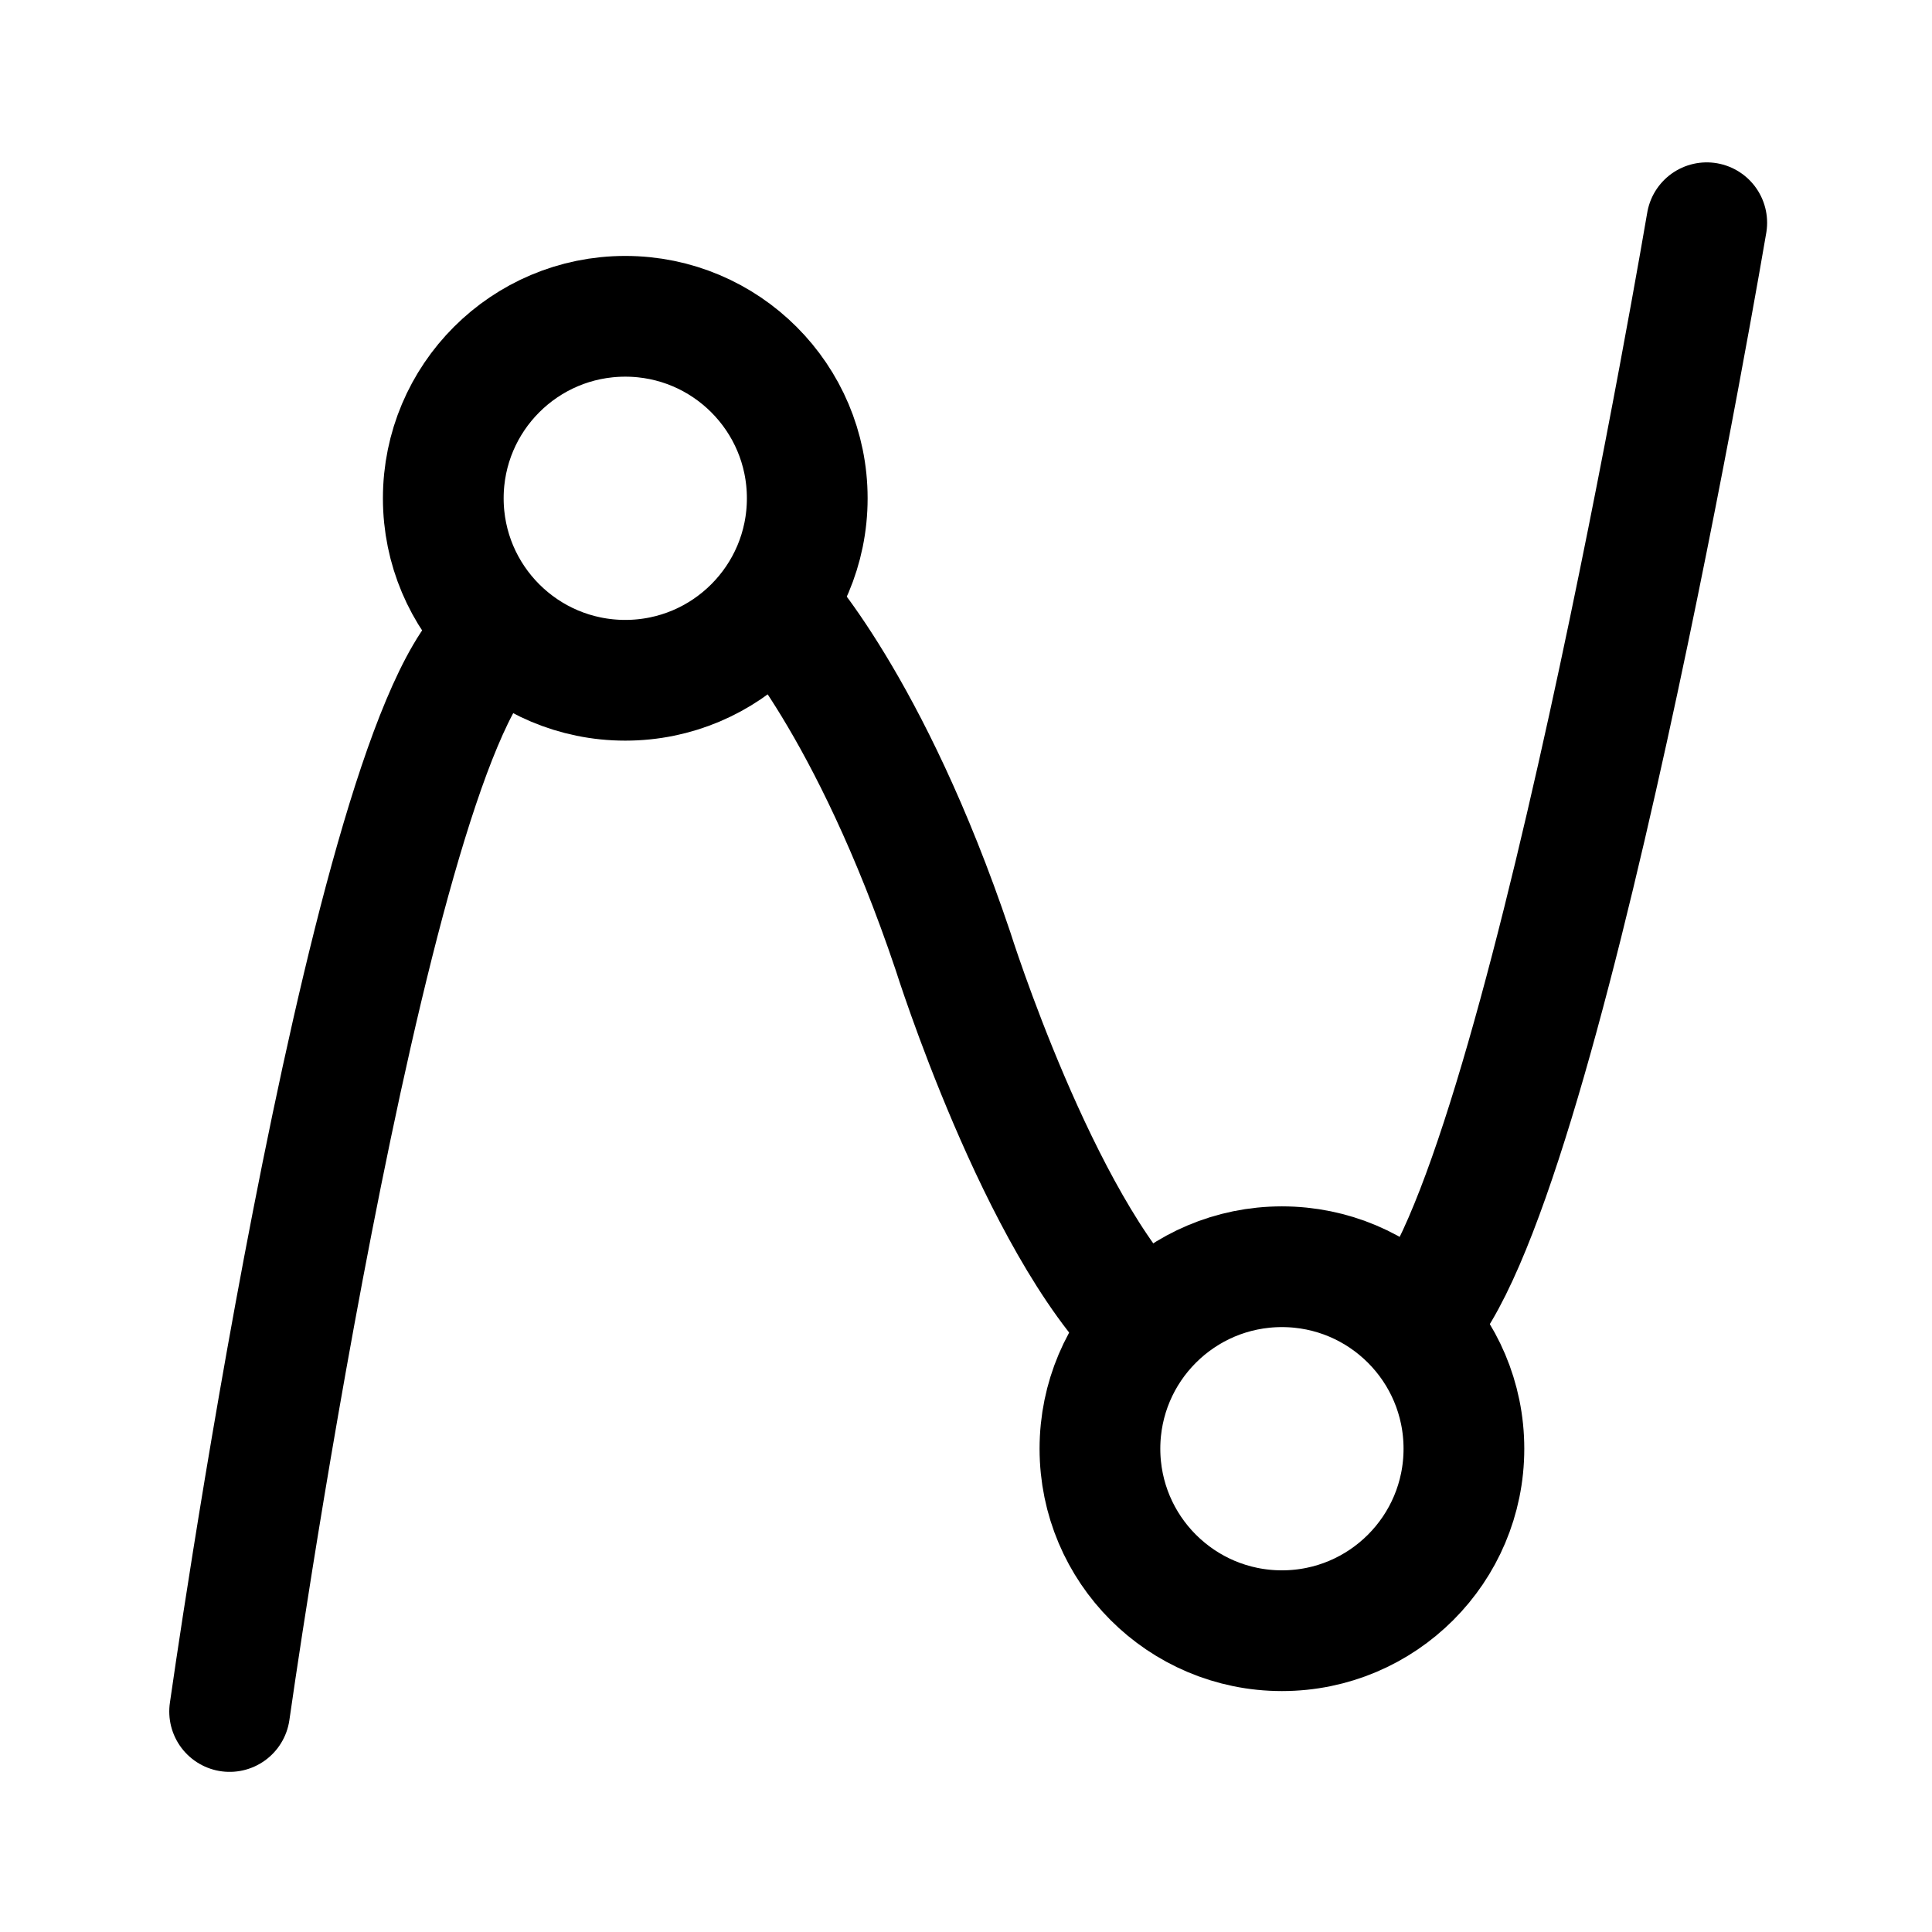
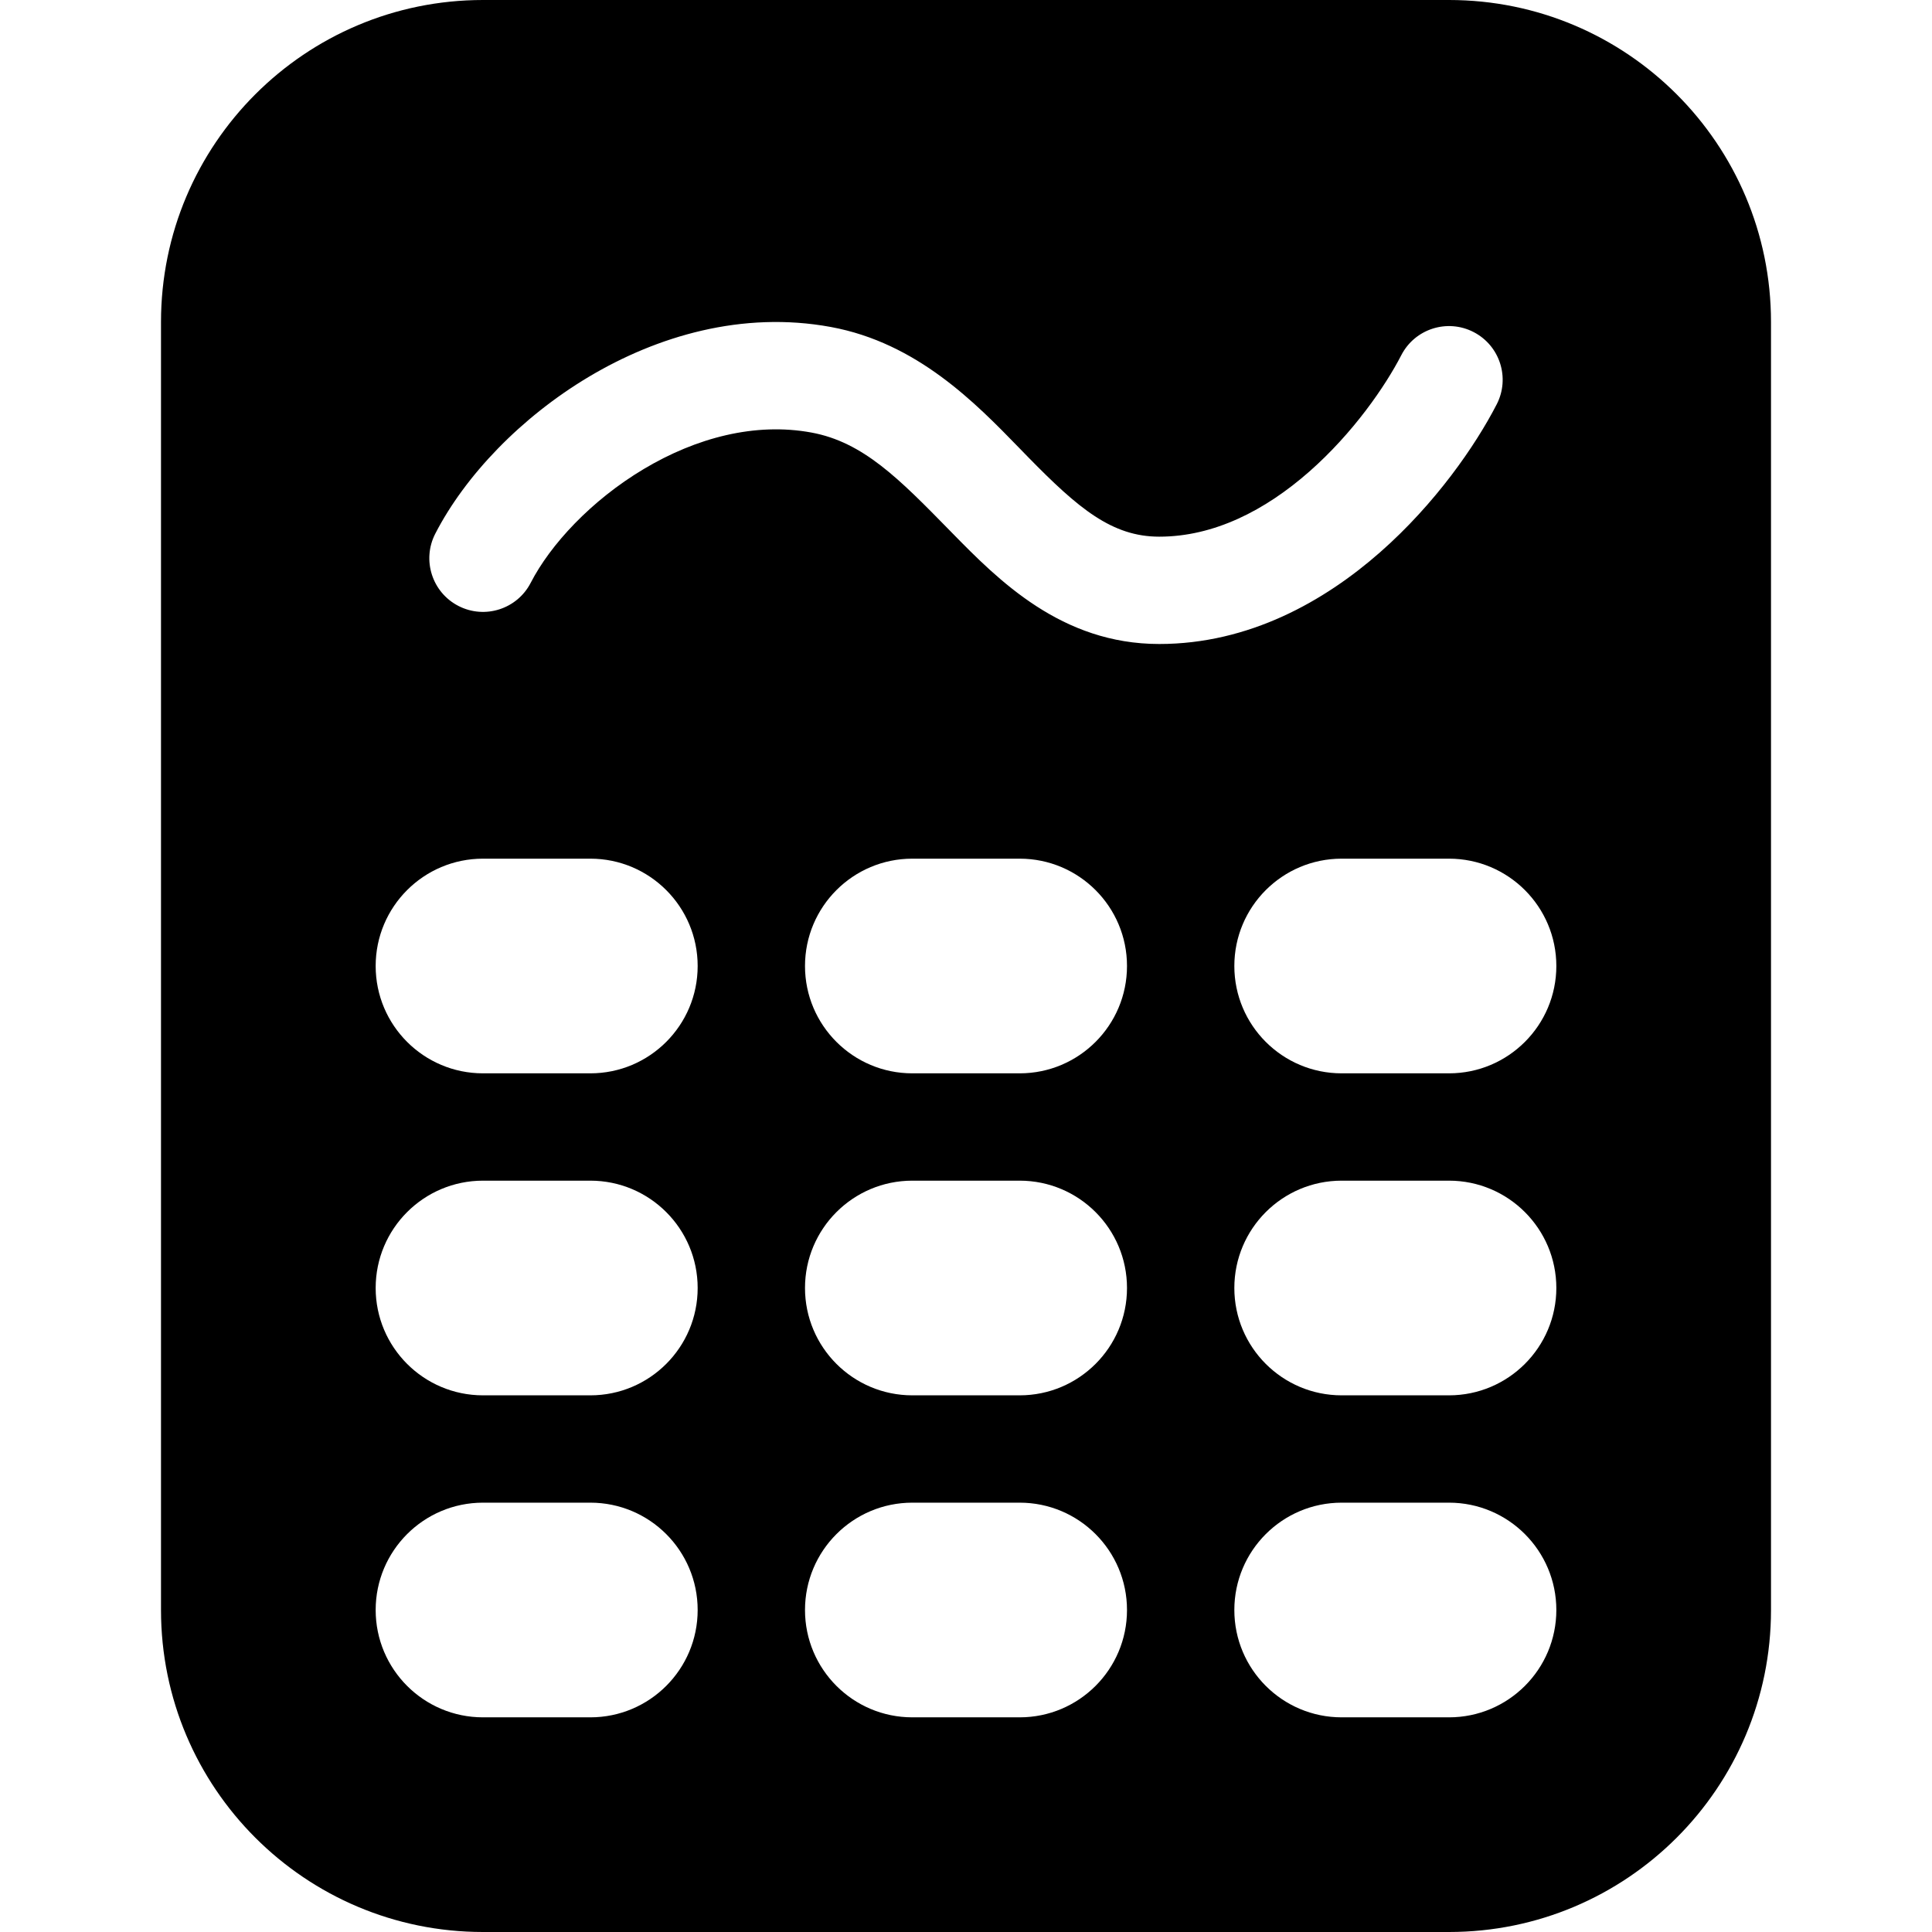
- <svg xmlns="http://www.w3.org/2000/svg" viewBox="0 0 50.8 50.8" xml:space="preserve">
-   <g style="display:inline;stroke-width:3.008;stroke-dasharray:none" transform="translate(4.708 -2.427) scale(1.05539)">
-     <circle cx="27.477" cy="38.393" r="4.534" style="fill:none;stroke:#000000;stroke-width:3.008;stroke-linecap:round;stroke-linejoin:round;stroke-dasharray:none;stroke-opacity:1;paint-order:stroke markers fill" />
-     <circle cx="11.117" cy="14.714" r="4.534" style="fill:none;stroke:#000000;stroke-width:3.008;stroke-linecap:round;stroke-linejoin:round;stroke-dasharray:none;stroke-opacity:1;paint-order:stroke markers fill" />
-     <path d="M38.061 7.849s-4.145 24.482-7.254 27.397M1.26 44.94s3.348-23.684 6.457-26.599" style="fill:none;stroke:#000000;stroke-width:3.008;stroke-linecap:round;stroke-linejoin:miter;stroke-dasharray:none;stroke-opacity:1" />
-     <path d="M14.874 17.37s2.332 2.461 4.404 8.614c0 0 2.138 6.8 4.793 9.392" style="fill:none;stroke:#000000;stroke-width:3.008;stroke-linecap:butt;stroke-linejoin:miter;stroke-dasharray:none;stroke-opacity:1" />
-   </g>
+ <svg xmlns="http://www.w3.org/2000/svg" fill="#000000" width="800px" height="800px" viewBox="0 0 1920 1920">
+   <path d="M160 320C160 143.269 303.269 0 480 0h960c176.73 0 320 143.269 320 320v1280c0 176.73-143.27 320-320 320H480c-176.731 0-320-143.27-320-320V320Zm320 853.33h106.667c58.91 0 106.666 47.76 106.666 106.67 0 58.91-47.756 106.67-106.666 106.67H480c-58.91 0-106.667-47.76-106.667-106.67 0-58.91 47.757-106.67 106.667-106.67Zm106.667-319.997H480c-58.91 0-106.667 47.757-106.667 106.667 0 58.91 47.757 106.67 106.667 106.67h106.667c58.91 0 106.666-47.76 106.666-106.67 0-58.91-47.756-106.667-106.666-106.667Zm320 319.997h106.663c58.91 0 106.67 47.76 106.67 106.67 0 58.91-47.76 106.67-106.67 106.67H906.667C847.756 1386.67 800 1338.91 800 1280c0-58.91 47.756-106.67 106.667-106.67Zm106.663-319.997H906.667C847.756 853.333 800 901.09 800 960c0 58.91 47.756 106.67 106.667 106.67h106.663c58.91 0 106.67-47.76 106.67-106.67 0-58.91-47.76-106.667-106.67-106.667Zm320 319.997H1440c58.91 0 106.67 47.76 106.67 106.67 0 58.91-47.76 106.67-106.67 106.67h-106.67c-58.91 0-106.66-47.76-106.66-106.67 0-58.91 47.75-106.67 106.66-106.67ZM1440 853.333h-106.67c-58.91 0-106.66 47.757-106.66 106.667 0 58.91 47.75 106.67 106.66 106.67H1440c58.91 0 106.67-47.76 106.67-106.67 0-58.91-47.76-106.667-106.67-106.667ZM480 1493.33h106.667c58.91 0 106.666 47.76 106.666 106.67 0 58.91-47.756 106.67-106.666 106.67H480c-58.91 0-106.667-47.76-106.667-106.67 0-58.91 47.757-106.67 106.667-106.67Zm533.33 0H906.667C847.756 1493.33 800 1541.09 800 1600c0 58.91 47.756 106.67 106.667 106.67h106.663c58.91 0 106.67-47.76 106.67-106.67 0-58.91-47.76-106.67-106.67-106.67Zm320 0H1440c58.91 0 106.67 47.76 106.67 106.67 0 58.91-47.76 106.67-106.67 106.67h-106.67c-58.91 0-106.66-47.76-106.66-106.67 0-58.91 47.75-106.67 106.66-106.67ZM527.414 579.177c19.473-37.808 59.94-81.802 112.373-113.085 52.083-31.074 110.656-46.535 166.557-36.244 51.437 9.469 87.147 45.931 137.467 97.312l2.088 2.132C992.311 576.674 1054.89 640 1152 640c89.53 0 164.33-42.707 219.34-91.005 55.07-48.348 94.99-106.234 116.07-147.179 13.49-26.186 3.2-58.347-22.99-71.834-26.19-13.487-58.35-3.192-71.83 22.994-15.84 30.746-47.92 77.495-91.62 115.86-43.76 38.414-94.5 64.497-148.97 64.497-46.89 0-80.31-28.055-129.9-78.681-2.95-3.007-5.96-6.11-9.04-9.287-43.604-44.893-101.621-104.629-187.404-120.421-88.099-16.218-172.911 9.208-240.52 49.546-67.259 40.128-122.792 98.069-152.55 155.848-13.487 26.186-3.192 58.347 22.994 71.834 26.186 13.487 58.348 3.192 71.834-22.995Z" fill-rule="evenodd" />
</svg>
